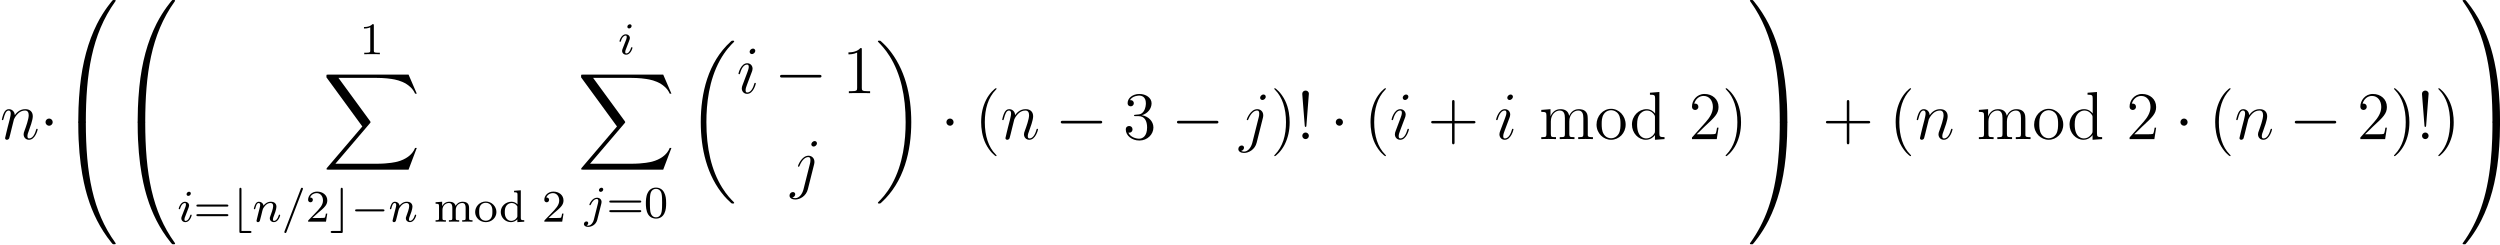
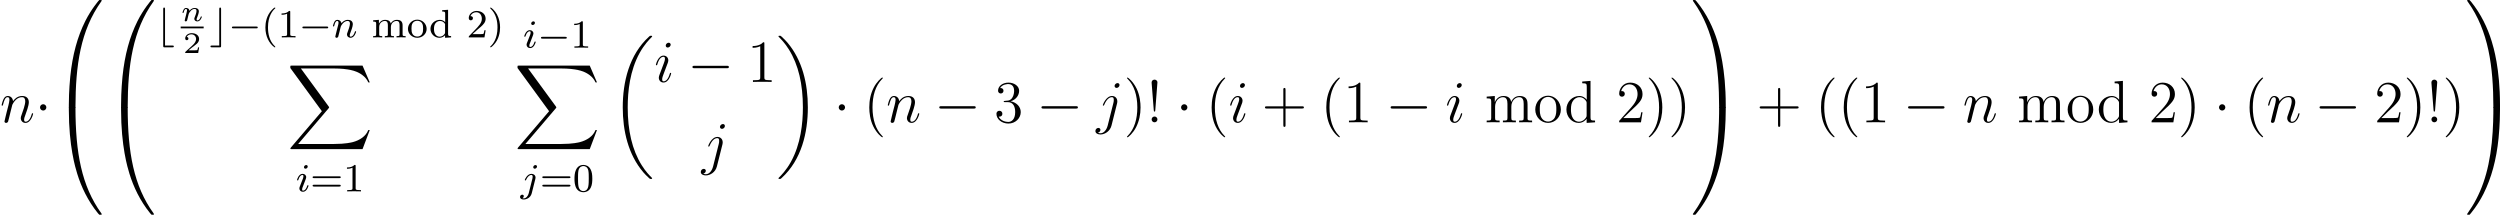
- <svg xmlns="http://www.w3.org/2000/svg" xmlns:xlink="http://www.w3.org/1999/xlink" version="1.1" width="497.501pt" height="48.607pt" viewBox="-.239 -.228 497.501 48.607">
+ <svg xmlns="http://www.w3.org/2000/svg" xmlns:xlink="http://www.w3.org/1999/xlink" version="1.1" width="565.823pt" height="48.607pt" viewBox="-.239 -.228 565.823 48.607">
  <defs>
-     <path id="g6-33" d="M2.2-7.986C2.2-8.369 1.877-8.548 1.626-8.548S1.004-8.381 1.04-7.878L1.47-2.403C1.482-2.2 1.506-2.152 1.614-2.152C1.733-2.152 1.757-2.188 1.769-2.403L2.2-7.986ZM2.2-.586C2.2-.897 1.937-1.16 1.626-1.16C1.291-1.16 1.04-.897 1.04-.574C1.04-.263 1.303 0 1.614 0C1.949 0 2.2-.263 2.2-.586Z" />
-     <path id="g6-40" d="M3.885 2.905C3.885 2.869 3.885 2.845 3.682 2.642C2.487 1.435 1.817-.538 1.817-2.977C1.817-5.296 2.379-7.293 3.766-8.703C3.885-8.811 3.885-8.835 3.885-8.871C3.885-8.942 3.826-8.966 3.778-8.966C3.622-8.966 2.642-8.106 2.056-6.934C1.447-5.727 1.172-4.447 1.172-2.977C1.172-1.913 1.339-.49 1.961 .789C2.666 2.224 3.646 3.001 3.778 3.001C3.826 3.001 3.885 2.977 3.885 2.905Z" />
-     <path id="g6-41" d="M3.371-2.977C3.371-3.885 3.252-5.368 2.582-6.755C1.877-8.189 .897-8.966 .765-8.966C.717-8.966 .658-8.942 .658-8.871C.658-8.835 .658-8.811 .861-8.608C2.056-7.4 2.726-5.428 2.726-2.989C2.726-.669 2.164 1.327 .777 2.738C.658 2.845 .658 2.869 .658 2.905C.658 2.977 .717 3.001 .765 3.001C.921 3.001 1.901 2.14 2.487 .968C3.096-.251 3.371-1.542 3.371-2.977Z" />
-     <path id="g6-43" d="M4.77-2.762H8.07C8.237-2.762 8.452-2.762 8.452-2.977C8.452-3.204 8.249-3.204 8.07-3.204H4.77V-6.504C4.77-6.671 4.77-6.886 4.555-6.886C4.328-6.886 4.328-6.683 4.328-6.504V-3.204H1.028C.861-3.204 .646-3.204 .646-2.989C.646-2.762 .849-2.762 1.028-2.762H4.328V.538C4.328 .705 4.328 .921 4.543 .921C4.77 .921 4.77 .717 4.77 .538V-2.762Z" />
-     <path id="g6-49" d="M3.443-7.663C3.443-7.938 3.443-7.95 3.204-7.95C2.917-7.627 2.319-7.185 1.088-7.185V-6.838C1.363-6.838 1.961-6.838 2.618-7.149V-.921C2.618-.49 2.582-.347 1.53-.347H1.16V0C1.482-.024 2.642-.024 3.037-.024S4.579-.024 4.902 0V-.347H4.531C3.479-.347 3.443-.49 3.443-.921V-7.663Z" />
-     <path id="g6-50" d="M5.26-2.008H4.997C4.961-1.805 4.866-1.148 4.746-.956C4.663-.849 3.981-.849 3.622-.849H1.411C1.733-1.124 2.463-1.889 2.774-2.176C4.591-3.85 5.26-4.471 5.26-5.655C5.26-7.03 4.172-7.95 2.786-7.95S.586-6.767 .586-5.738C.586-5.129 1.112-5.129 1.148-5.129C1.399-5.129 1.71-5.308 1.71-5.691C1.71-6.025 1.482-6.253 1.148-6.253C1.04-6.253 1.016-6.253 .98-6.241C1.207-7.054 1.853-7.603 2.63-7.603C3.646-7.603 4.268-6.755 4.268-5.655C4.268-4.639 3.682-3.754 3.001-2.989L.586-.287V0H4.949L5.26-2.008Z" />
-     <path id="g6-51" d="M2.2-4.292C1.997-4.28 1.949-4.268 1.949-4.16C1.949-4.041 2.008-4.041 2.224-4.041H2.774C3.79-4.041 4.244-3.204 4.244-2.056C4.244-.49 3.431-.072 2.845-.072C2.271-.072 1.291-.347 .944-1.136C1.327-1.076 1.674-1.291 1.674-1.722C1.674-2.068 1.423-2.307 1.088-2.307C.801-2.307 .49-2.14 .49-1.686C.49-.622 1.554 .251 2.881 .251C4.304 .251 5.356-.837 5.356-2.044C5.356-3.144 4.471-4.005 3.324-4.208C4.364-4.507 5.033-5.38 5.033-6.312C5.033-7.257 4.053-7.95 2.893-7.95C1.698-7.95 .813-7.221 .813-6.348C.813-5.87 1.184-5.774 1.363-5.774C1.614-5.774 1.901-5.954 1.901-6.312C1.901-6.695 1.614-6.862 1.351-6.862C1.279-6.862 1.255-6.862 1.219-6.85C1.674-7.663 2.798-7.663 2.857-7.663C3.252-7.663 4.029-7.484 4.029-6.312C4.029-6.085 3.993-5.416 3.646-4.902C3.288-4.376 2.881-4.34 2.558-4.328L2.2-4.292Z" />
-     <path id="g6-100" d="M3.587-8.165V-7.819C4.4-7.819 4.495-7.735 4.495-7.149V-4.507C4.244-4.854 3.73-5.272 3.001-5.272C1.614-5.272 .418-4.101 .418-2.57C.418-1.052 1.554 .12 2.869 .12C3.778 .12 4.304-.478 4.471-.705V.12L6.157 0V-.347C5.344-.347 5.248-.43 5.248-1.016V-8.297L3.587-8.165ZM4.471-1.399C4.471-1.184 4.471-1.148 4.304-.885C4.017-.466 3.527-.12 2.929-.12C2.618-.12 1.327-.239 1.327-2.558C1.327-3.419 1.47-3.897 1.733-4.292C1.973-4.663 2.451-5.033 3.049-5.033C3.79-5.033 4.208-4.495 4.328-4.304C4.471-4.101 4.471-4.077 4.471-3.862V-1.399Z" />
-     <path id="g6-109" d="M8.572-2.905C8.572-4.017 8.572-4.352 8.297-4.734C7.95-5.2 7.388-5.272 6.982-5.272C5.99-5.272 5.487-4.555 5.296-4.089C5.129-5.009 4.483-5.272 3.73-5.272C2.57-5.272 2.116-4.28 2.02-4.041H2.008V-5.272L.383-5.141V-4.794C1.196-4.794 1.291-4.71 1.291-4.125V-.885C1.291-.347 1.16-.347 .383-.347V0C.693-.024 1.339-.024 1.674-.024C2.02-.024 2.666-.024 2.977 0V-.347C2.212-.347 2.068-.347 2.068-.885V-3.108C2.068-4.364 2.893-5.033 3.634-5.033S4.543-4.423 4.543-3.694V-.885C4.543-.347 4.411-.347 3.634-.347V0C3.945-.024 4.591-.024 4.926-.024C5.272-.024 5.918-.024 6.229 0V-.347C5.464-.347 5.32-.347 5.32-.885V-3.108C5.32-4.364 6.145-5.033 6.886-5.033S7.795-4.423 7.795-3.694V-.885C7.795-.347 7.663-.347 6.886-.347V0C7.197-.024 7.843-.024 8.177-.024C8.524-.024 9.17-.024 9.48 0V-.347C8.883-.347 8.584-.347 8.572-.705V-2.905Z" />
-     <path id="g6-111" d="M5.487-2.558C5.487-4.101 4.316-5.332 2.929-5.332C1.494-5.332 .359-4.065 .359-2.558C.359-1.028 1.554 .12 2.917 .12C4.328 .12 5.487-1.052 5.487-2.558ZM2.929-.143C2.487-.143 1.949-.335 1.602-.921C1.279-1.459 1.267-2.164 1.267-2.666C1.267-3.12 1.267-3.85 1.638-4.388C1.973-4.902 2.499-5.093 2.917-5.093C3.383-5.093 3.885-4.878 4.208-4.411C4.579-3.862 4.579-3.108 4.579-2.666C4.579-2.248 4.579-1.506 4.268-.944C3.933-.371 3.383-.143 2.929-.143Z" />
-     <path id="g1-0" d="M5.571-1.809C5.699-1.809 5.874-1.809 5.874-1.993S5.699-2.176 5.571-2.176H1.004C.877-2.176 .701-2.176 .701-1.993S.877-1.809 1.004-1.809H5.571Z" />
-     <path id="g1-98" d="M3.276 1.993C3.403 1.993 3.587 1.993 3.587 1.809S3.403 1.626 3.276 1.626H1.825V-5.675C1.825-5.802 1.825-5.978 1.642-5.978S1.459-5.802 1.459-5.667V1.682C1.459 1.953 1.498 1.993 1.769 1.993H3.276Z" />
-     <path id="g1-99" d="M2.295-5.675C2.295-5.802 2.295-5.978 2.112-5.978S1.929-5.802 1.929-5.667V1.626H.478C.351 1.626 .167 1.626 .167 1.809S.351 1.993 .478 1.993H1.993C2.256 1.993 2.295 1.961 2.295 1.69V-5.675Z" />
-     <path id="g3-61" d="M3.706-5.643C3.754-5.754 3.754-5.77 3.754-5.794C3.754-5.898 3.674-5.978 3.571-5.978C3.443-5.978 3.411-5.882 3.379-5.802L.518 1.658C.47 1.769 .47 1.785 .47 1.809C.47 1.913 .55 1.993 .654 1.993C.781 1.993 .813 1.897 .845 1.817L3.706-5.643Z" />
-     <path id="g3-105" d="M2.375-4.973C2.375-5.149 2.248-5.276 2.064-5.276C1.857-5.276 1.626-5.085 1.626-4.846C1.626-4.67 1.753-4.543 1.937-4.543C2.144-4.543 2.375-4.734 2.375-4.973ZM1.211-2.048L.781-.948C.741-.829 .701-.733 .701-.598C.701-.207 1.004 .08 1.427 .08C2.2 .08 2.527-1.036 2.527-1.14C2.527-1.219 2.463-1.243 2.407-1.243C2.311-1.243 2.295-1.188 2.271-1.108C2.088-.47 1.761-.143 1.443-.143C1.347-.143 1.251-.183 1.251-.399C1.251-.59 1.307-.733 1.411-.98C1.49-1.196 1.57-1.411 1.658-1.626L1.905-2.271C1.977-2.455 2.072-2.702 2.072-2.837C2.072-3.236 1.753-3.515 1.347-3.515C.574-3.515 .239-2.399 .239-2.295C.239-2.224 .295-2.192 .359-2.192C.462-2.192 .47-2.24 .494-2.319C.717-3.076 1.084-3.292 1.323-3.292C1.435-3.292 1.514-3.252 1.514-3.029C1.514-2.949 1.506-2.837 1.427-2.598L1.211-2.048Z" />
-     <path id="g3-106" d="M3.292-4.973C3.292-5.125 3.172-5.276 2.981-5.276C2.742-5.276 2.534-5.053 2.534-4.846C2.534-4.694 2.654-4.543 2.845-4.543C3.084-4.543 3.292-4.766 3.292-4.973ZM1.626 .399C1.506 .885 1.116 1.403 .63 1.403C.502 1.403 .383 1.371 .367 1.363C.614 1.243 .646 1.028 .646 .956C.646 .765 .502 .662 .335 .662C.104 .662-.112 .861-.112 1.124C-.112 1.427 .183 1.626 .638 1.626C1.124 1.626 2 1.323 2.24 .367L2.957-2.487C2.981-2.582 2.997-2.646 2.997-2.766C2.997-3.204 2.646-3.515 2.184-3.515C1.339-3.515 .845-2.399 .845-2.295C.845-2.224 .901-2.192 .964-2.192C1.052-2.192 1.06-2.216 1.116-2.335C1.355-2.885 1.761-3.292 2.16-3.292C2.327-3.292 2.423-3.18 2.423-2.917C2.423-2.805 2.399-2.694 2.375-2.582L1.626 .399Z" />
-     <path id="g3-110" d="M1.594-1.307C1.618-1.427 1.698-1.73 1.722-1.849C1.833-2.279 1.833-2.287 2.016-2.55C2.279-2.941 2.654-3.292 3.188-3.292C3.475-3.292 3.642-3.124 3.642-2.75C3.642-2.311 3.308-1.403 3.156-1.012C3.053-.749 3.053-.701 3.053-.598C3.053-.143 3.427 .08 3.77 .08C4.551 .08 4.878-1.036 4.878-1.14C4.878-1.219 4.814-1.243 4.758-1.243C4.663-1.243 4.647-1.188 4.623-1.108C4.431-.454 4.097-.143 3.794-.143C3.666-.143 3.602-.223 3.602-.406S3.666-.765 3.746-.964C3.866-1.267 4.216-2.184 4.216-2.63C4.216-3.228 3.802-3.515 3.228-3.515C2.582-3.515 2.168-3.124 1.937-2.821C1.881-3.26 1.53-3.515 1.124-3.515C.837-3.515 .638-3.332 .51-3.084C.319-2.71 .239-2.311 .239-2.295C.239-2.224 .295-2.192 .359-2.192C.462-2.192 .47-2.224 .526-2.431C.622-2.821 .765-3.292 1.1-3.292C1.307-3.292 1.355-3.092 1.355-2.917C1.355-2.774 1.315-2.622 1.251-2.359C1.235-2.295 1.116-1.825 1.084-1.714L.789-.518C.757-.399 .709-.199 .709-.167C.709 .016 .861 .08 .964 .08C1.108 .08 1.227-.016 1.283-.112C1.307-.159 1.371-.43 1.411-.598L1.594-1.307Z" />
-     <path id="g4-105" d="M3.383-1.71C3.383-1.769 3.335-1.817 3.264-1.817C3.156-1.817 3.144-1.781 3.084-1.578C2.774-.49 2.283-.12 1.889-.12C1.745-.12 1.578-.155 1.578-.514C1.578-.837 1.722-1.196 1.853-1.554L2.69-3.778C2.726-3.873 2.809-4.089 2.809-4.316C2.809-4.818 2.451-5.272 1.865-5.272C.765-5.272 .323-3.539 .323-3.443C.323-3.395 .371-3.335 .454-3.335C.562-3.335 .574-3.383 .622-3.551C.909-4.555 1.363-5.033 1.829-5.033C1.937-5.033 2.14-5.021 2.14-4.639C2.14-4.328 1.985-3.933 1.889-3.67L1.052-1.447C.98-1.255 .909-1.064 .909-.849C.909-.311 1.279 .12 1.853 .12C2.953 .12 3.383-1.626 3.383-1.71ZM3.288-7.46C3.288-7.639 3.144-7.855 2.881-7.855C2.606-7.855 2.295-7.592 2.295-7.281C2.295-6.982 2.546-6.886 2.69-6.886C3.013-6.886 3.288-7.197 3.288-7.46Z" />
-     <path id="g4-106" d="M4.184-3.79C4.232-3.981 4.232-4.148 4.232-4.196C4.232-4.89 3.718-5.272 3.18-5.272C1.973-5.272 1.327-3.527 1.327-3.443C1.327-3.383 1.375-3.335 1.447-3.335C1.542-3.335 1.554-3.383 1.614-3.503C2.092-4.663 2.69-5.033 3.144-5.033C3.395-5.033 3.527-4.902 3.527-4.483C3.527-4.196 3.491-4.077 3.443-3.862L2.307 .646C2.08 1.53 1.518 2.2 .861 2.2C.813 2.2 .562 2.2 .335 2.08C.622 2.02 .849 1.793 .849 1.506C.849 1.315 .705 1.124 .442 1.124C.132 1.124-.155 1.387-.155 1.745C-.155 2.236 .371 2.439 .861 2.439C1.686 2.439 2.774 1.829 3.072 .634L4.184-3.79ZM4.674-7.46C4.674-7.759 4.423-7.855 4.28-7.855C3.957-7.855 3.682-7.544 3.682-7.281C3.682-7.101 3.826-6.886 4.089-6.886C4.364-6.886 4.674-7.149 4.674-7.46Z" />
-     <path id="g4-110" d="M2.463-3.503C2.487-3.575 2.786-4.172 3.228-4.555C3.539-4.842 3.945-5.033 4.411-5.033C4.89-5.033 5.057-4.674 5.057-4.196C5.057-3.515 4.567-2.152 4.328-1.506C4.22-1.219 4.16-1.064 4.16-.849C4.16-.311 4.531 .12 5.105 .12C6.217 .12 6.635-1.638 6.635-1.71C6.635-1.769 6.587-1.817 6.516-1.817C6.408-1.817 6.396-1.781 6.336-1.578C6.061-.598 5.607-.12 5.141-.12C5.021-.12 4.83-.132 4.83-.514C4.83-.813 4.961-1.172 5.033-1.339C5.272-1.997 5.774-3.335 5.774-4.017C5.774-4.734 5.356-5.272 4.447-5.272C3.383-5.272 2.821-4.519 2.606-4.22C2.57-4.902 2.08-5.272 1.554-5.272C1.172-5.272 .909-5.045 .705-4.639C.49-4.208 .323-3.491 .323-3.443S.371-3.335 .454-3.335C.55-3.335 .562-3.347 .634-3.622C.825-4.352 1.04-5.033 1.518-5.033C1.793-5.033 1.889-4.842 1.889-4.483C1.889-4.22 1.769-3.754 1.686-3.383L1.351-2.092C1.303-1.865 1.172-1.327 1.112-1.112C1.028-.801 .897-.239 .897-.179C.897-.012 1.028 .12 1.207 .12C1.351 .12 1.518 .048 1.614-.132C1.638-.191 1.745-.61 1.805-.849L2.068-1.925L2.463-3.503Z" />
-     <path id="g2-0" d="M7.878-2.75C8.082-2.75 8.297-2.75 8.297-2.989S8.082-3.228 7.878-3.228H1.411C1.207-3.228 .992-3.228 .992-2.989S1.207-2.75 1.411-2.75H7.878Z" />
-     <path id="g2-1" d="M2.295-2.989C2.295-3.335 2.008-3.622 1.662-3.622S1.028-3.335 1.028-2.989S1.315-2.355 1.662-2.355S2.295-2.642 2.295-2.989Z" />
+     <path id="g8-33" d="M2.2-7.986C2.2-8.369 1.877-8.548 1.626-8.548S1.004-8.381 1.04-7.878L1.47-2.403C1.482-2.2 1.506-2.152 1.614-2.152C1.733-2.152 1.757-2.188 1.769-2.403L2.2-7.986ZM2.2-.586C2.2-.897 1.937-1.16 1.626-1.16C1.291-1.16 1.04-.897 1.04-.574C1.04-.263 1.303 0 1.614 0C1.949 0 2.2-.263 2.2-.586Z" />
+     <path id="g8-40" d="M3.885 2.905C3.885 2.869 3.885 2.845 3.682 2.642C2.487 1.435 1.817-.538 1.817-2.977C1.817-5.296 2.379-7.293 3.766-8.703C3.885-8.811 3.885-8.835 3.885-8.871C3.885-8.942 3.826-8.966 3.778-8.966C3.622-8.966 2.642-8.106 2.056-6.934C1.447-5.727 1.172-4.447 1.172-2.977C1.172-1.913 1.339-.49 1.961 .789C2.666 2.224 3.646 3.001 3.778 3.001C3.826 3.001 3.885 2.977 3.885 2.905Z" />
+     <path id="g8-41" d="M3.371-2.977C3.371-3.885 3.252-5.368 2.582-6.755C1.877-8.189 .897-8.966 .765-8.966C.717-8.966 .658-8.942 .658-8.871C.658-8.835 .658-8.811 .861-8.608C2.056-7.4 2.726-5.428 2.726-2.989C2.726-.669 2.164 1.327 .777 2.738C.658 2.845 .658 2.869 .658 2.905C.658 2.977 .717 3.001 .765 3.001C.921 3.001 1.901 2.14 2.487 .968C3.096-.251 3.371-1.542 3.371-2.977Z" />
+     <path id="g8-43" d="M4.77-2.762H8.07C8.237-2.762 8.452-2.762 8.452-2.977C8.452-3.204 8.249-3.204 8.07-3.204H4.77V-6.504C4.77-6.671 4.77-6.886 4.555-6.886C4.328-6.886 4.328-6.683 4.328-6.504V-3.204H1.028C.861-3.204 .646-3.204 .646-2.989C.646-2.762 .849-2.762 1.028-2.762H4.328V.538C4.328 .705 4.328 .921 4.543 .921C4.77 .921 4.77 .717 4.77 .538V-2.762Z" />
+     <path id="g8-49" d="M3.443-7.663C3.443-7.938 3.443-7.95 3.204-7.95C2.917-7.627 2.319-7.185 1.088-7.185V-6.838C1.363-6.838 1.961-6.838 2.618-7.149V-.921C2.618-.49 2.582-.347 1.53-.347H1.16V0C1.482-.024 2.642-.024 3.037-.024S4.579-.024 4.902 0V-.347H4.531C3.479-.347 3.443-.49 3.443-.921V-7.663Z" />
+     <path id="g8-50" d="M5.26-2.008H4.997C4.961-1.805 4.866-1.148 4.746-.956C4.663-.849 3.981-.849 3.622-.849H1.411C1.733-1.124 2.463-1.889 2.774-2.176C4.591-3.85 5.26-4.471 5.26-5.655C5.26-7.03 4.172-7.95 2.786-7.95S.586-6.767 .586-5.738C.586-5.129 1.112-5.129 1.148-5.129C1.399-5.129 1.71-5.308 1.71-5.691C1.71-6.025 1.482-6.253 1.148-6.253C1.04-6.253 1.016-6.253 .98-6.241C1.207-7.054 1.853-7.603 2.63-7.603C3.646-7.603 4.268-6.755 4.268-5.655C4.268-4.639 3.682-3.754 3.001-2.989L.586-.287V0H4.949L5.26-2.008Z" />
+     <path id="g8-51" d="M2.2-4.292C1.997-4.28 1.949-4.268 1.949-4.16C1.949-4.041 2.008-4.041 2.224-4.041H2.774C3.79-4.041 4.244-3.204 4.244-2.056C4.244-.49 3.431-.072 2.845-.072C2.271-.072 1.291-.347 .944-1.136C1.327-1.076 1.674-1.291 1.674-1.722C1.674-2.068 1.423-2.307 1.088-2.307C.801-2.307 .49-2.14 .49-1.686C.49-.622 1.554 .251 2.881 .251C4.304 .251 5.356-.837 5.356-2.044C5.356-3.144 4.471-4.005 3.324-4.208C4.364-4.507 5.033-5.38 5.033-6.312C5.033-7.257 4.053-7.95 2.893-7.95C1.698-7.95 .813-7.221 .813-6.348C.813-5.87 1.184-5.774 1.363-5.774C1.614-5.774 1.901-5.954 1.901-6.312C1.901-6.695 1.614-6.862 1.351-6.862C1.279-6.862 1.255-6.862 1.219-6.85C1.674-7.663 2.798-7.663 2.857-7.663C3.252-7.663 4.029-7.484 4.029-6.312C4.029-6.085 3.993-5.416 3.646-4.902C3.288-4.376 2.881-4.34 2.558-4.328L2.2-4.292Z" />
+     <path id="g8-100" d="M3.587-8.165V-7.819C4.4-7.819 4.495-7.735 4.495-7.149V-4.507C4.244-4.854 3.73-5.272 3.001-5.272C1.614-5.272 .418-4.101 .418-2.57C.418-1.052 1.554 .12 2.869 .12C3.778 .12 4.304-.478 4.471-.705V.12L6.157 0V-.347C5.344-.347 5.248-.43 5.248-1.016V-8.297L3.587-8.165ZM4.471-1.399C4.471-1.184 4.471-1.148 4.304-.885C4.017-.466 3.527-.12 2.929-.12C2.618-.12 1.327-.239 1.327-2.558C1.327-3.419 1.47-3.897 1.733-4.292C1.973-4.663 2.451-5.033 3.049-5.033C3.79-5.033 4.208-4.495 4.328-4.304C4.471-4.101 4.471-4.077 4.471-3.862V-1.399Z" />
+     <path id="g8-109" d="M8.572-2.905C8.572-4.017 8.572-4.352 8.297-4.734C7.95-5.2 7.388-5.272 6.982-5.272C5.99-5.272 5.487-4.555 5.296-4.089C5.129-5.009 4.483-5.272 3.73-5.272C2.57-5.272 2.116-4.28 2.02-4.041H2.008V-5.272L.383-5.141V-4.794C1.196-4.794 1.291-4.71 1.291-4.125V-.885C1.291-.347 1.16-.347 .383-.347V0C.693-.024 1.339-.024 1.674-.024C2.02-.024 2.666-.024 2.977 0V-.347C2.212-.347 2.068-.347 2.068-.885V-3.108C2.068-4.364 2.893-5.033 3.634-5.033S4.543-4.423 4.543-3.694V-.885C4.543-.347 4.411-.347 3.634-.347V0C3.945-.024 4.591-.024 4.926-.024C5.272-.024 5.918-.024 6.229 0V-.347C5.464-.347 5.32-.347 5.32-.885V-3.108C5.32-4.364 6.145-5.033 6.886-5.033S7.795-4.423 7.795-3.694V-.885C7.795-.347 7.663-.347 6.886-.347V0C7.197-.024 7.843-.024 8.177-.024C8.524-.024 9.17-.024 9.48 0V-.347C8.883-.347 8.584-.347 8.572-.705V-2.905Z" />
+     <path id="g8-111" d="M5.487-2.558C5.487-4.101 4.316-5.332 2.929-5.332C1.494-5.332 .359-4.065 .359-2.558C.359-1.028 1.554 .12 2.917 .12C4.328 .12 5.487-1.052 5.487-2.558ZM2.929-.143C2.487-.143 1.949-.335 1.602-.921C1.279-1.459 1.267-2.164 1.267-2.666C1.267-3.12 1.267-3.85 1.638-4.388C1.973-4.902 2.499-5.093 2.917-5.093C3.383-5.093 3.885-4.878 4.208-4.411C4.579-3.862 4.579-3.108 4.579-2.666C4.579-2.248 4.579-1.506 4.268-.944C3.933-.371 3.383-.143 2.929-.143Z" />
+     <path id="g4-105" d="M2.375-4.973C2.375-5.149 2.248-5.276 2.064-5.276C1.857-5.276 1.626-5.085 1.626-4.846C1.626-4.67 1.753-4.543 1.937-4.543C2.144-4.543 2.375-4.734 2.375-4.973ZM1.211-2.048L.781-.948C.741-.829 .701-.733 .701-.598C.701-.207 1.004 .08 1.427 .08C2.2 .08 2.527-1.036 2.527-1.14C2.527-1.219 2.463-1.243 2.407-1.243C2.311-1.243 2.295-1.188 2.271-1.108C2.088-.47 1.761-.143 1.443-.143C1.347-.143 1.251-.183 1.251-.399C1.251-.59 1.307-.733 1.411-.98C1.49-1.196 1.57-1.411 1.658-1.626L1.905-2.271C1.977-2.455 2.072-2.702 2.072-2.837C2.072-3.236 1.753-3.515 1.347-3.515C.574-3.515 .239-2.399 .239-2.295C.239-2.224 .295-2.192 .359-2.192C.462-2.192 .47-2.24 .494-2.319C.717-3.076 1.084-3.292 1.323-3.292C1.435-3.292 1.514-3.252 1.514-3.029C1.514-2.949 1.506-2.837 1.427-2.598L1.211-2.048Z" />
+     <path id="g4-106" d="M3.292-4.973C3.292-5.125 3.172-5.276 2.981-5.276C2.742-5.276 2.534-5.053 2.534-4.846C2.534-4.694 2.654-4.543 2.845-4.543C3.084-4.543 3.292-4.766 3.292-4.973ZM1.626 .399C1.506 .885 1.116 1.403 .63 1.403C.502 1.403 .383 1.371 .367 1.363C.614 1.243 .646 1.028 .646 .956C.646 .765 .502 .662 .335 .662C.104 .662-.112 .861-.112 1.124C-.112 1.427 .183 1.626 .638 1.626C1.124 1.626 2 1.323 2.24 .367L2.957-2.487C2.981-2.582 2.997-2.646 2.997-2.766C2.997-3.204 2.646-3.515 2.184-3.515C1.339-3.515 .845-2.399 .845-2.295C.845-2.224 .901-2.192 .964-2.192C1.052-2.192 1.06-2.216 1.116-2.335C1.355-2.885 1.761-3.292 2.16-3.292C2.327-3.292 2.423-3.18 2.423-2.917C2.423-2.805 2.399-2.694 2.375-2.582L1.626 .399Z" />
+     <path id="g4-110" d="M1.594-1.307C1.618-1.427 1.698-1.73 1.722-1.849C1.833-2.279 1.833-2.287 2.016-2.55C2.279-2.941 2.654-3.292 3.188-3.292C3.475-3.292 3.642-3.124 3.642-2.75C3.642-2.311 3.308-1.403 3.156-1.012C3.053-.749 3.053-.701 3.053-.598C3.053-.143 3.427 .08 3.77 .08C4.551 .08 4.878-1.036 4.878-1.14C4.878-1.219 4.814-1.243 4.758-1.243C4.663-1.243 4.647-1.188 4.623-1.108C4.431-.454 4.097-.143 3.794-.143C3.666-.143 3.602-.223 3.602-.406S3.666-.765 3.746-.964C3.866-1.267 4.216-2.184 4.216-2.63C4.216-3.228 3.802-3.515 3.228-3.515C2.582-3.515 2.168-3.124 1.937-2.821C1.881-3.26 1.53-3.515 1.124-3.515C.837-3.515 .638-3.332 .51-3.084C.319-2.71 .239-2.311 .239-2.295C.239-2.224 .295-2.192 .359-2.192C.462-2.192 .47-2.224 .526-2.431C.622-2.821 .765-3.292 1.1-3.292C1.307-3.292 1.355-3.092 1.355-2.917C1.355-2.774 1.315-2.622 1.251-2.359C1.235-2.295 1.116-1.825 1.084-1.714L.789-.518C.757-.399 .709-.199 .709-.167C.709 .016 .861 .08 .964 .08C1.108 .08 1.227-.016 1.283-.112C1.307-.159 1.371-.43 1.411-.598L1.594-1.307Z" />
+     <path id="g6-50" d="M3.216-1.118H2.995C2.983-1.034 2.923-.64 2.833-.574C2.792-.538 2.307-.538 2.224-.538H1.106L1.871-1.16C2.074-1.321 2.606-1.704 2.792-1.883C2.971-2.062 3.216-2.367 3.216-2.792C3.216-3.539 2.54-3.975 1.739-3.975C.968-3.975 .43-3.467 .43-2.905C.43-2.6 .687-2.564 .753-2.564C.903-2.564 1.076-2.672 1.076-2.887C1.076-3.019 .998-3.21 .735-3.21C.873-3.515 1.237-3.742 1.65-3.742C2.277-3.742 2.612-3.276 2.612-2.792C2.612-2.367 2.331-1.931 1.913-1.548L.496-.251C.436-.191 .43-.185 .43 0H3.031L3.216-1.118Z" />
+     <path id="g7-40" d="M2.654 1.993C2.718 1.993 2.813 1.993 2.813 1.897C2.813 1.865 2.805 1.857 2.702 1.753C1.61 .725 1.339-.757 1.339-1.993C1.339-4.288 2.287-5.364 2.694-5.731C2.805-5.834 2.813-5.842 2.813-5.882S2.782-5.978 2.702-5.978C2.574-5.978 2.176-5.571 2.112-5.499C1.044-4.384 .821-2.949 .821-1.993C.821-.207 1.57 1.227 2.654 1.993Z" />
+     <path id="g7-41" d="M2.463-1.993C2.463-2.75 2.335-3.658 1.841-4.599C1.451-5.332 .725-5.978 .582-5.978C.502-5.978 .478-5.922 .478-5.882C.478-5.85 .478-5.834 .574-5.738C1.69-4.678 1.945-3.22 1.945-1.993C1.945 .295 .996 1.379 .59 1.745C.486 1.849 .478 1.857 .478 1.897S.502 1.993 .582 1.993C.709 1.993 1.108 1.586 1.172 1.514C2.24 .399 2.463-1.036 2.463-1.993Z" />
+     <path id="g7-48" d="M3.897-2.542C3.897-3.395 3.81-3.913 3.547-4.423C3.196-5.125 2.55-5.3 2.112-5.3C1.108-5.3 .741-4.551 .63-4.328C.343-3.746 .327-2.957 .327-2.542C.327-2.016 .351-1.211 .733-.574C1.1 .016 1.69 .167 2.112 .167C2.495 .167 3.18 .048 3.579-.741C3.873-1.315 3.897-2.024 3.897-2.542ZM2.112-.056C1.841-.056 1.291-.183 1.124-1.02C1.036-1.474 1.036-2.224 1.036-2.638C1.036-3.188 1.036-3.746 1.124-4.184C1.291-4.997 1.913-5.077 2.112-5.077C2.383-5.077 2.933-4.941 3.092-4.216C3.188-3.778 3.188-3.18 3.188-2.638C3.188-2.168 3.188-1.451 3.092-1.004C2.925-.167 2.375-.056 2.112-.056Z" />
+     <path id="g7-49" d="M2.503-5.077C2.503-5.292 2.487-5.3 2.271-5.3C1.945-4.981 1.522-4.79 .765-4.79V-4.527C.98-4.527 1.411-4.527 1.873-4.742V-.654C1.873-.359 1.849-.263 1.092-.263H.813V0C1.14-.024 1.825-.024 2.184-.024S3.236-.024 3.563 0V-.263H3.284C2.527-.263 2.503-.359 2.503-.654V-5.077Z" />
+     <path id="g7-50" d="M2.248-1.626C2.375-1.745 2.71-2.008 2.837-2.12C3.332-2.574 3.802-3.013 3.802-3.738C3.802-4.686 3.005-5.3 2.008-5.3C1.052-5.3 .422-4.575 .422-3.866C.422-3.475 .733-3.419 .845-3.419C1.012-3.419 1.259-3.539 1.259-3.842C1.259-4.256 .861-4.256 .765-4.256C.996-4.838 1.53-5.037 1.921-5.037C2.662-5.037 3.045-4.407 3.045-3.738C3.045-2.909 2.463-2.303 1.522-1.339L.518-.303C.422-.215 .422-.199 .422 0H3.571L3.802-1.427H3.555C3.531-1.267 3.467-.869 3.371-.717C3.324-.654 2.718-.654 2.59-.654H1.172L2.248-1.626Z" />
+     <path id="g7-61" d="M5.826-2.654C5.946-2.654 6.105-2.654 6.105-2.837S5.914-3.021 5.794-3.021H.781C.662-3.021 .47-3.021 .47-2.837S.63-2.654 .749-2.654H5.826ZM5.794-.964C5.914-.964 6.105-.964 6.105-1.148S5.946-1.331 5.826-1.331H.749C.63-1.331 .47-1.331 .47-1.148S.662-.964 .781-.964H5.794Z" />
+     <path id="g7-100" d="M2.622-5.444V-5.181C3.164-5.181 3.228-5.125 3.228-4.734V-3.053C2.949-3.355 2.574-3.515 2.16-3.515C1.164-3.515 .279-2.742 .279-1.714C.279-.733 1.076 .08 2.08 .08C2.55 .08 2.941-.143 3.204-.422V.08L4.415 0V-.263C3.873-.263 3.81-.319 3.81-.709V-5.531L2.622-5.444ZM3.204-.988C3.204-.845 3.204-.813 3.084-.654C2.861-.335 2.495-.143 2.12-.143C1.753-.143 1.435-.335 1.243-.63C1.028-.94 .988-1.331 .988-1.706C.988-2.168 1.06-2.495 1.243-2.774C1.435-3.068 1.793-3.292 2.2-3.292C2.582-3.292 2.965-3.1 3.204-2.686V-.988Z" />
+     <path id="g7-109" d="M6.225-2.415C6.225-3.061 5.946-3.515 5.077-3.515C4.344-3.515 3.977-3.013 3.85-2.782C3.706-3.355 3.252-3.515 2.734-3.515C1.961-3.515 1.594-2.965 1.49-2.75H1.482V-3.515L.327-3.427V-3.164C.869-3.164 .933-3.108 .933-2.718V-.622C.933-.263 .837-.263 .327-.263V0C.669-.024 1.02-.024 1.235-.024C1.467-.024 1.801-.024 2.144 0V-.263C1.634-.263 1.538-.263 1.538-.622V-2.064C1.538-2.901 2.168-3.292 2.67-3.292C3.188-3.292 3.276-2.885 3.276-2.447V-.622C3.276-.263 3.18-.263 2.67-.263V0C3.013-.024 3.363-.024 3.579-.024C3.81-.024 4.144-.024 4.487 0V-.263C3.977-.263 3.881-.263 3.881-.622V-2.064C3.881-2.901 4.511-3.292 5.013-3.292C5.531-3.292 5.619-2.885 5.619-2.447V-.622C5.619-.263 5.523-.263 5.013-.263V0C5.356-.024 5.707-.024 5.922-.024C6.153-.024 6.488-.024 6.83 0V-.263C6.32-.263 6.225-.263 6.225-.622V-2.415Z" />
+     <path id="g7-111" d="M3.985-1.698C3.985-2.694 3.164-3.555 2.112-3.555S.239-2.694 .239-1.698S1.092 .08 2.112 .08C3.14 .08 3.985-.701 3.985-1.698ZM2.112-.167C1.682-.167 1.347-.375 1.172-.654C.972-.98 .948-1.371 .948-1.769C.948-2.072 .948-2.55 1.196-2.893C1.403-3.172 1.737-3.332 2.112-3.332C2.527-3.332 2.869-3.132 3.053-2.853C3.268-2.519 3.276-2.088 3.276-1.769C3.276-1.403 3.26-.964 3.037-.63C2.821-.311 2.463-.167 2.112-.167Z" />
+     <path id="g5-105" d="M3.383-1.71C3.383-1.769 3.335-1.817 3.264-1.817C3.156-1.817 3.144-1.781 3.084-1.578C2.774-.49 2.283-.12 1.889-.12C1.745-.12 1.578-.155 1.578-.514C1.578-.837 1.722-1.196 1.853-1.554L2.69-3.778C2.726-3.873 2.809-4.089 2.809-4.316C2.809-4.818 2.451-5.272 1.865-5.272C.765-5.272 .323-3.539 .323-3.443C.323-3.395 .371-3.335 .454-3.335C.562-3.335 .574-3.383 .622-3.551C.909-4.555 1.363-5.033 1.829-5.033C1.937-5.033 2.14-5.021 2.14-4.639C2.14-4.328 1.985-3.933 1.889-3.67L1.052-1.447C.98-1.255 .909-1.064 .909-.849C.909-.311 1.279 .12 1.853 .12C2.953 .12 3.383-1.626 3.383-1.71ZM3.288-7.46C3.288-7.639 3.144-7.855 2.881-7.855C2.606-7.855 2.295-7.592 2.295-7.281C2.295-6.982 2.546-6.886 2.69-6.886C3.013-6.886 3.288-7.197 3.288-7.46Z" />
+     <path id="g5-106" d="M4.184-3.79C4.232-3.981 4.232-4.148 4.232-4.196C4.232-4.89 3.718-5.272 3.18-5.272C1.973-5.272 1.327-3.527 1.327-3.443C1.327-3.383 1.375-3.335 1.447-3.335C1.542-3.335 1.554-3.383 1.614-3.503C2.092-4.663 2.69-5.033 3.144-5.033C3.395-5.033 3.527-4.902 3.527-4.483C3.527-4.196 3.491-4.077 3.443-3.862L2.307 .646C2.08 1.53 1.518 2.2 .861 2.2C.813 2.2 .562 2.2 .335 2.08C.622 2.02 .849 1.793 .849 1.506C.849 1.315 .705 1.124 .442 1.124C.132 1.124-.155 1.387-.155 1.745C-.155 2.236 .371 2.439 .861 2.439C1.686 2.439 2.774 1.829 3.072 .634L4.184-3.79ZM4.674-7.46C4.674-7.759 4.423-7.855 4.28-7.855C3.957-7.855 3.682-7.544 3.682-7.281C3.682-7.101 3.826-6.886 4.089-6.886C4.364-6.886 4.674-7.149 4.674-7.46Z" />
+     <path id="g5-110" d="M2.463-3.503C2.487-3.575 2.786-4.172 3.228-4.555C3.539-4.842 3.945-5.033 4.411-5.033C4.89-5.033 5.057-4.674 5.057-4.196C5.057-3.515 4.567-2.152 4.328-1.506C4.22-1.219 4.16-1.064 4.16-.849C4.16-.311 4.531 .12 5.105 .12C6.217 .12 6.635-1.638 6.635-1.71C6.635-1.769 6.587-1.817 6.516-1.817C6.408-1.817 6.396-1.781 6.336-1.578C6.061-.598 5.607-.12 5.141-.12C5.021-.12 4.83-.132 4.83-.514C4.83-.813 4.961-1.172 5.033-1.339C5.272-1.997 5.774-3.335 5.774-4.017C5.774-4.734 5.356-5.272 4.447-5.272C3.383-5.272 2.821-4.519 2.606-4.22C2.57-4.902 2.08-5.272 1.554-5.272C1.172-5.272 .909-5.045 .705-4.639C.49-4.208 .323-3.491 .323-3.443S.371-3.335 .454-3.335C.55-3.335 .562-3.347 .634-3.622C.825-4.352 1.04-5.033 1.518-5.033C1.793-5.033 1.889-4.842 1.889-4.483C1.889-4.22 1.769-3.754 1.686-3.383L1.351-2.092C1.303-1.865 1.172-1.327 1.112-1.112C1.028-.801 .897-.239 .897-.179C.897-.012 1.028 .12 1.207 .12C1.351 .12 1.518 .048 1.614-.132C1.638-.191 1.745-.61 1.805-.849L2.068-1.925L2.463-3.503Z" />
+     <path id="g3-110" d="M1.751-2.068C1.722-2.523 1.303-2.636 1.076-2.636S.693-2.499 .586-2.307C.436-2.062 .365-1.745 .365-1.722C.365-1.656 .418-1.632 .472-1.632C.568-1.632 .574-1.674 .604-1.769C.723-2.248 .867-2.439 1.058-2.439C1.273-2.439 1.273-2.194 1.273-2.134C1.273-2.038 1.213-1.799 1.172-1.632C1.13-1.47 1.07-1.225 1.04-1.094C.998-.944 .962-.789 .921-.64C.879-.472 .807-.173 .807-.137C.807-.006 .909 .06 1.016 .06S1.225-.012 1.273-.102C1.285-.137 1.339-.347 1.369-.466L1.5-1.004C1.542-1.16 1.566-1.267 1.602-1.405C1.656-1.608 1.865-1.925 2.086-2.146C2.206-2.26 2.463-2.439 2.786-2.439C3.168-2.439 3.168-2.134 3.168-2.02C3.168-1.668 2.911-1.028 2.803-.759C2.768-.658 2.726-.562 2.726-.46C2.726-.155 3.001 .06 3.33 .06C3.933 .06 4.232-.729 4.232-.861C4.232-.873 4.226-.944 4.119-.944C4.035-.944 4.029-.915 3.993-.801C3.897-.484 3.652-.137 3.347-.137C3.234-.137 3.186-.227 3.186-.353C3.186-.472 3.228-.574 3.282-.699C3.371-.933 3.64-1.608 3.64-1.943C3.64-2.433 3.27-2.636 2.815-2.636C2.517-2.636 2.134-2.54 1.751-2.068Z" />
    <path id="g0-18" d="M8.369 28.083C8.369 28.035 8.345 28.011 8.321 27.975C7.878 27.533 7.077 26.732 6.276 25.441C4.352 22.356 3.479 18.471 3.479 13.868C3.479 10.652 3.909 6.504 5.882 2.941C6.826 1.243 7.807 .263 8.333-.263C8.369-.299 8.369-.323 8.369-.359C8.369-.478 8.285-.478 8.118-.478S7.926-.478 7.747-.299C3.742 3.347 2.487 8.823 2.487 13.856C2.487 18.554 3.563 23.289 6.599 26.863C6.838 27.138 7.293 27.628 7.783 28.059C7.926 28.202 7.95 28.202 8.118 28.202S8.369 28.202 8.369 28.083Z" />
    <path id="g0-19" d="M6.3 13.868C6.3 9.17 5.224 4.435 2.188 .861C1.949 .586 1.494 .096 1.004-.335C.861-.478 .837-.478 .669-.478C.526-.478 .418-.478 .418-.359C.418-.311 .466-.263 .49-.239C.909 .191 1.71 .992 2.511 2.283C4.435 5.368 5.308 9.253 5.308 13.856C5.308 17.072 4.878 21.22 2.905 24.783C1.961 26.481 .968 27.473 .466 27.975C.442 28.011 .418 28.047 .418 28.083C.418 28.202 .526 28.202 .669 28.202C.837 28.202 .861 28.202 1.04 28.023C5.045 24.377 6.3 18.901 6.3 13.868Z" />
    <path id="g0-48" d="M4.471 21.161C4.734 21.161 4.806 21.161 4.806 20.993C4.83 12.613 5.798 5.655 9.983-.191C10.066-.299 10.066-.323 10.066-.347C10.066-.466 9.983-.466 9.791-.466S9.576-.466 9.552-.442C9.504-.406 7.986 1.339 6.779 3.742C5.2 6.898 4.208 10.521 3.766 14.872C3.73 15.243 3.479 17.73 3.479 20.563V21.029C3.491 21.161 3.563 21.161 3.814 21.161H4.471Z" />
    <path id="g0-49" d="M6.97 20.563C6.97 13.258 5.667 8.978 5.296 7.771C4.483 5.117 3.156 2.319 1.16-.143C.98-.359 .933-.418 .885-.442C.861-.454 .849-.466 .658-.466C.478-.466 .383-.466 .383-.347C.383-.323 .383-.299 .538-.084C4.698 5.727 5.631 12.9 5.643 20.993C5.643 21.161 5.715 21.161 5.978 21.161H6.635C6.886 21.161 6.958 21.161 6.97 21.029V20.563Z" />
    <path id="g0-64" d="M3.814-.598C3.563-.598 3.491-.598 3.479-.466V0C3.479 7.305 4.782 11.585 5.153 12.792C5.966 15.446 7.293 18.244 9.289 20.706C9.468 20.922 9.516 20.981 9.564 21.005C9.588 21.017 9.6 21.029 9.791 21.029S10.066 21.029 10.066 20.91C10.066 20.886 10.066 20.862 9.995 20.754C6.013 15.231 4.818 8.584 4.806-.43C4.806-.598 4.734-.598 4.471-.598H3.814Z" />
    <path id="g0-65" d="M6.97-.466C6.958-.598 6.886-.598 6.635-.598H5.978C5.715-.598 5.643-.598 5.643-.43C5.643 .801 5.631 3.646 5.32 6.623C4.674 12.804 3.084 17.084 .466 20.754C.383 20.862 .383 20.886 .383 20.91C.383 21.029 .478 21.029 .658 21.029C.849 21.029 .873 21.029 .897 21.005C.944 20.969 2.463 19.224 3.67 16.821C5.248 13.665 6.241 10.042 6.683 5.691C6.719 5.32 6.97 2.833 6.97 0V-.466Z" />
    <path id="g0-88" d="M15.135 16.737L16.582 12.912H16.283C15.817 14.155 14.549 14.968 13.175 15.327C12.924 15.386 11.752 15.697 9.457 15.697H2.248L8.333 8.56C8.416 8.464 8.44 8.428 8.44 8.369C8.44 8.345 8.44 8.309 8.357 8.189L2.786 .574H9.337C10.939 .574 12.027 .741 12.134 .765C12.78 .861 13.82 1.064 14.765 1.662C15.064 1.853 15.876 2.391 16.283 3.359H16.582L15.135 0H1.004C.729 0 .717 .012 .681 .084C.669 .12 .669 .347 .669 .478L6.994 9.134L.801 16.391C.681 16.534 .681 16.594 .681 16.606C.681 16.737 .789 16.737 1.004 16.737H15.135Z" />
-     <path id="g5-48" d="M3.897-2.542C3.897-3.395 3.81-3.913 3.547-4.423C3.196-5.125 2.55-5.3 2.112-5.3C1.108-5.3 .741-4.551 .63-4.328C.343-3.746 .327-2.957 .327-2.542C.327-2.016 .351-1.211 .733-.574C1.1 .016 1.69 .167 2.112 .167C2.495 .167 3.18 .048 3.579-.741C3.873-1.315 3.897-2.024 3.897-2.542ZM2.112-.056C1.841-.056 1.291-.183 1.124-1.02C1.036-1.474 1.036-2.224 1.036-2.638C1.036-3.188 1.036-3.746 1.124-4.184C1.291-4.997 1.913-5.077 2.112-5.077C2.383-5.077 2.933-4.941 3.092-4.216C3.188-3.778 3.188-3.18 3.188-2.638C3.188-2.168 3.188-1.451 3.092-1.004C2.925-.167 2.375-.056 2.112-.056Z" />
-     <path id="g5-49" d="M2.503-5.077C2.503-5.292 2.487-5.3 2.271-5.3C1.945-4.981 1.522-4.79 .765-4.79V-4.527C.98-4.527 1.411-4.527 1.873-4.742V-.654C1.873-.359 1.849-.263 1.092-.263H.813V0C1.14-.024 1.825-.024 2.184-.024S3.236-.024 3.563 0V-.263H3.284C2.527-.263 2.503-.359 2.503-.654V-5.077Z" />
-     <path id="g5-50" d="M2.248-1.626C2.375-1.745 2.71-2.008 2.837-2.12C3.332-2.574 3.802-3.013 3.802-3.738C3.802-4.686 3.005-5.3 2.008-5.3C1.052-5.3 .422-4.575 .422-3.866C.422-3.475 .733-3.419 .845-3.419C1.012-3.419 1.259-3.539 1.259-3.842C1.259-4.256 .861-4.256 .765-4.256C.996-4.838 1.53-5.037 1.921-5.037C2.662-5.037 3.045-4.407 3.045-3.738C3.045-2.909 2.463-2.303 1.522-1.339L.518-.303C.422-.215 .422-.199 .422 0H3.571L3.802-1.427H3.555C3.531-1.267 3.467-.869 3.371-.717C3.324-.654 2.718-.654 2.59-.654H1.172L2.248-1.626Z" />
-     <path id="g5-61" d="M5.826-2.654C5.946-2.654 6.105-2.654 6.105-2.837S5.914-3.021 5.794-3.021H.781C.662-3.021 .47-3.021 .47-2.837S.63-2.654 .749-2.654H5.826ZM5.794-.964C5.914-.964 6.105-.964 6.105-1.148S5.946-1.331 5.826-1.331H.749C.63-1.331 .47-1.331 .47-1.148S.662-.964 .781-.964H5.794Z" />
-     <path id="g5-100" d="M2.622-5.444V-5.181C3.164-5.181 3.228-5.125 3.228-4.734V-3.053C2.949-3.355 2.574-3.515 2.16-3.515C1.164-3.515 .279-2.742 .279-1.714C.279-.733 1.076 .08 2.08 .08C2.55 .08 2.941-.143 3.204-.422V.08L4.415 0V-.263C3.873-.263 3.81-.319 3.81-.709V-5.531L2.622-5.444ZM3.204-.988C3.204-.845 3.204-.813 3.084-.654C2.861-.335 2.495-.143 2.12-.143C1.753-.143 1.435-.335 1.243-.63C1.028-.94 .988-1.331 .988-1.706C.988-2.168 1.06-2.495 1.243-2.774C1.435-3.068 1.793-3.292 2.2-3.292C2.582-3.292 2.965-3.1 3.204-2.686V-.988Z" />
-     <path id="g5-109" d="M6.225-2.415C6.225-3.061 5.946-3.515 5.077-3.515C4.344-3.515 3.977-3.013 3.85-2.782C3.706-3.355 3.252-3.515 2.734-3.515C1.961-3.515 1.594-2.965 1.49-2.75H1.482V-3.515L.327-3.427V-3.164C.869-3.164 .933-3.108 .933-2.718V-.622C.933-.263 .837-.263 .327-.263V0C.669-.024 1.02-.024 1.235-.024C1.467-.024 1.801-.024 2.144 0V-.263C1.634-.263 1.538-.263 1.538-.622V-2.064C1.538-2.901 2.168-3.292 2.67-3.292C3.188-3.292 3.276-2.885 3.276-2.447V-.622C3.276-.263 3.18-.263 2.67-.263V0C3.013-.024 3.363-.024 3.579-.024C3.81-.024 4.144-.024 4.487 0V-.263C3.977-.263 3.881-.263 3.881-.622V-2.064C3.881-2.901 4.511-3.292 5.013-3.292C5.531-3.292 5.619-2.885 5.619-2.447V-.622C5.619-.263 5.523-.263 5.013-.263V0C5.356-.024 5.707-.024 5.922-.024C6.153-.024 6.488-.024 6.83 0V-.263C6.32-.263 6.225-.263 6.225-.622V-2.415Z" />
-     <path id="g5-111" d="M3.985-1.698C3.985-2.694 3.164-3.555 2.112-3.555S.239-2.694 .239-1.698S1.092 .08 2.112 .08C3.14 .08 3.985-.701 3.985-1.698ZM2.112-.167C1.682-.167 1.347-.375 1.172-.654C.972-.98 .948-1.371 .948-1.769C.948-2.072 .948-2.55 1.196-2.893C1.403-3.172 1.737-3.332 2.112-3.332C2.527-3.332 2.869-3.132 3.053-2.853C3.268-2.519 3.276-2.088 3.276-1.769C3.276-1.403 3.26-.964 3.037-.63C2.821-.311 2.463-.167 2.112-.167Z" />
+     <path id="g2-0" d="M7.878-2.75C8.082-2.75 8.297-2.75 8.297-2.989S8.082-3.228 7.878-3.228H1.411C1.207-3.228 .992-3.228 .992-2.989S1.207-2.75 1.411-2.75H7.878Z" />
+     <path id="g2-1" d="M2.295-2.989C2.295-3.335 2.008-3.622 1.662-3.622S1.028-3.335 1.028-2.989S1.315-2.355 1.662-2.355S2.295-2.642 2.295-2.989Z" />
+     <path id="g1-0" d="M5.571-1.809C5.699-1.809 5.874-1.809 5.874-1.993S5.699-2.176 5.571-2.176H1.004C.877-2.176 .701-2.176 .701-1.993S.877-1.809 1.004-1.809H5.571Z" />
+     <path id="g1-98" d="M3.276 1.993C3.403 1.993 3.587 1.993 3.587 1.809S3.403 1.626 3.276 1.626H1.825V-5.675C1.825-5.802 1.825-5.978 1.642-5.978S1.459-5.802 1.459-5.667V1.682C1.459 1.953 1.498 1.993 1.769 1.993H3.276Z" />
+     <path id="g1-99" d="M2.295-5.675C2.295-5.802 2.295-5.978 2.112-5.978S1.929-5.802 1.929-5.667V1.626H.478C.351 1.626 .167 1.626 .167 1.809S.351 1.993 .478 1.993H1.993C2.256 1.993 2.295 1.961 2.295 1.69V-5.675Z" />
  </defs>
  <g id="page1" transform="matrix(1.13 0 0 1.13 -63.98604 -61.03354)">
-     <use x="56.413" y="78.307" xlink:href="#g4-110" />
+     <use x="56.413" y="78.307" xlink:href="#g5-110" />
    <use x="63.401" y="78.307" xlink:href="#g2-1" />
    <use x="66.722" y="54.276" xlink:href="#g0-48" />
    <use x="66.722" y="75.796" xlink:href="#g0-64" />
    <use x="77.183" y="54.276" xlink:href="#g0-48" />
    <use x="77.183" y="75.796" xlink:href="#g0-64" />
-     <use x="119.746" y="63.363" xlink:href="#g5-49" />
-     <use x="113.229" y="66.949" xlink:href="#g0-88" />
-     <use x="87.643" y="92.852" xlink:href="#g3-105" />
-     <use x="90.527" y="92.852" xlink:href="#g5-61" />
-     <use x="97.113" y="92.852" xlink:href="#g1-98" />
-     <use x="100.877" y="92.852" xlink:href="#g3-110" />
-     <use x="106.015" y="92.852" xlink:href="#g3-61" />
-     <use x="110.249" y="92.852" xlink:href="#g5-50" />
-     <use x="114.483" y="92.852" xlink:href="#g1-99" />
-     <use x="118.247" y="92.852" xlink:href="#g1-0" />
-     <use x="124.834" y="92.852" xlink:href="#g3-110" />
-     <use x="132.795" y="92.852" xlink:href="#g5-109" />
-     <use x="139.851" y="92.852" xlink:href="#g5-111" />
-     <use x="144.321" y="92.852" xlink:href="#g5-100" />
-     <use x="151.848" y="92.852" xlink:href="#g5-50" />
-     <use x="165.268" y="63.363" xlink:href="#g3-105" />
-     <use x="158.075" y="66.949" xlink:href="#g0-88" />
-     <use x="159.357" y="92.143" xlink:href="#g3-106" />
-     <use x="163.241" y="92.143" xlink:href="#g5-61" />
-     <use x="169.828" y="92.143" xlink:href="#g5-48" />
-     <use x="177.336" y="61.45" xlink:href="#g0-18" />
-     <use x="186.137" y="70.219" xlink:href="#g4-105" />
-     <use x="192.787" y="70.219" xlink:href="#g2-0" />
-     <use x="204.742" y="70.219" xlink:href="#g6-49" />
-     <use x="195.608" y="86.507" xlink:href="#g4-106" />
-     <use x="210.595" y="61.45" xlink:href="#g0-19" />
-     <use x="222.052" y="78.307" xlink:href="#g2-1" />
-     <use x="228.029" y="78.307" xlink:href="#g6-40" />
-     <use x="232.582" y="78.307" xlink:href="#g4-110" />
-     <use x="242.226" y="78.307" xlink:href="#g2-0" />
-     <use x="254.181" y="78.307" xlink:href="#g6-51" />
-     <use x="262.691" y="78.307" xlink:href="#g2-0" />
-     <use x="274.646" y="78.307" xlink:href="#g4-106" />
-     <use x="280.161" y="78.307" xlink:href="#g6-41" />
-     <use x="284.714" y="78.307" xlink:href="#g6-33" />
-     <use x="290.622" y="78.307" xlink:href="#g2-1" />
-     <use x="296.6" y="78.307" xlink:href="#g6-40" />
-     <use x="301.152" y="78.307" xlink:href="#g4-105" />
-     <use x="307.802" y="78.307" xlink:href="#g6-43" />
-     <use x="319.563" y="78.307" xlink:href="#g4-105" />
-     <use x="327.459" y="78.307" xlink:href="#g6-109" />
-     <use x="337.214" y="78.307" xlink:href="#g6-111" />
-     <use x="343.392" y="78.307" xlink:href="#g6-100" />
-     <use x="353.797" y="78.307" xlink:href="#g6-50" />
-     <use x="359.65" y="78.307" xlink:href="#g6-41" />
-     <use x="364.203" y="54.276" xlink:href="#g0-49" />
-     <use x="364.203" y="75.796" xlink:href="#g0-65" />
-     <use x="377.32" y="78.307" xlink:href="#g6-43" />
-     <use x="389.081" y="78.307" xlink:href="#g6-40" />
-     <use x="393.634" y="78.307" xlink:href="#g4-110" />
-     <use x="404.523" y="78.307" xlink:href="#g6-109" />
-     <use x="414.278" y="78.307" xlink:href="#g6-111" />
-     <use x="420.456" y="78.307" xlink:href="#g6-100" />
-     <use x="430.862" y="78.307" xlink:href="#g6-50" />
-     <use x="439.371" y="78.307" xlink:href="#g2-1" />
-     <use x="445.349" y="78.307" xlink:href="#g6-40" />
-     <use x="449.901" y="78.307" xlink:href="#g4-110" />
-     <use x="459.545" y="78.307" xlink:href="#g2-0" />
-     <use x="471.501" y="78.307" xlink:href="#g6-50" />
-     <use x="477.354" y="78.307" xlink:href="#g6-41" />
-     <use x="481.906" y="78.307" xlink:href="#g6-33" />
-     <use x="485.158" y="78.307" xlink:href="#g6-41" />
-     <use x="489.71" y="54.276" xlink:href="#g0-49" />
-     <use x="489.71" y="75.796" xlink:href="#g0-65" />
+     <use x="87.643" y="61.3" xlink:href="#g1-98" />
+     <use x="92.603" y="58.041" xlink:href="#g3-110" />
+     <rect x="92.603" y="59.128" height=".359" width="4.601" />
+     <use x="93.077" y="64.425" xlink:href="#g6-50" />
+     <use x="98.399" y="61.3" xlink:href="#g1-99" />
+     <use x="102.163" y="61.3" xlink:href="#g1-0" />
+     <use x="108.749" y="61.3" xlink:href="#g7-40" />
+     <use x="112.042" y="61.3" xlink:href="#g7-49" />
+     <use x="116.277" y="61.3" xlink:href="#g1-0" />
+     <use x="122.863" y="61.3" xlink:href="#g4-110" />
+     <use x="130.824" y="61.3" xlink:href="#g7-109" />
+     <use x="137.881" y="61.3" xlink:href="#g7-111" />
+     <use x="142.35" y="61.3" xlink:href="#g7-100" />
+     <use x="149.878" y="61.3" xlink:href="#g7-50" />
+     <use x="154.112" y="61.3" xlink:href="#g7-41" />
+     <use x="113.89" y="66.949" xlink:href="#g0-88" />
+     <use x="115.672" y="92.143" xlink:href="#g4-105" />
+     <use x="118.556" y="92.143" xlink:href="#g7-61" />
+     <use x="125.142" y="92.143" xlink:href="#g7-49" />
+     <use x="161.18" y="63.363" xlink:href="#g4-105" />
+     <use x="164.063" y="63.363" xlink:href="#g1-0" />
+     <use x="170.65" y="63.363" xlink:href="#g7-49" />
+     <use x="159.398" y="66.949" xlink:href="#g0-88" />
+     <use x="160.68" y="92.143" xlink:href="#g4-106" />
+     <use x="164.564" y="92.143" xlink:href="#g7-61" />
+     <use x="171.15" y="92.143" xlink:href="#g7-48" />
+     <use x="178.659" y="61.45" xlink:href="#g0-18" />
+     <use x="187.459" y="70.219" xlink:href="#g5-105" />
+     <use x="194.109" y="70.219" xlink:href="#g2-0" />
+     <use x="206.065" y="70.219" xlink:href="#g8-49" />
+     <use x="196.931" y="86.507" xlink:href="#g5-106" />
+     <use x="211.918" y="61.45" xlink:href="#g0-19" />
+     <use x="223.375" y="78.307" xlink:href="#g2-1" />
+     <use x="229.352" y="78.307" xlink:href="#g8-40" />
+     <use x="233.904" y="78.307" xlink:href="#g5-110" />
+     <use x="243.549" y="78.307" xlink:href="#g2-0" />
+     <use x="255.504" y="78.307" xlink:href="#g8-51" />
+     <use x="264.014" y="78.307" xlink:href="#g2-0" />
+     <use x="275.969" y="78.307" xlink:href="#g5-106" />
+     <use x="281.484" y="78.307" xlink:href="#g8-41" />
+     <use x="286.036" y="78.307" xlink:href="#g8-33" />
+     <use x="291.945" y="78.307" xlink:href="#g2-1" />
+     <use x="297.922" y="78.307" xlink:href="#g8-40" />
+     <use x="302.475" y="78.307" xlink:href="#g5-105" />
+     <use x="309.125" y="78.307" xlink:href="#g8-43" />
+     <use x="320.886" y="78.307" xlink:href="#g8-40" />
+     <use x="325.438" y="78.307" xlink:href="#g8-49" />
+     <use x="333.948" y="78.307" xlink:href="#g2-0" />
+     <use x="345.903" y="78.307" xlink:href="#g5-105" />
+     <use x="353.799" y="78.307" xlink:href="#g8-109" />
+     <use x="363.554" y="78.307" xlink:href="#g8-111" />
+     <use x="369.732" y="78.307" xlink:href="#g8-100" />
+     <use x="380.137" y="78.307" xlink:href="#g8-50" />
+     <use x="385.99" y="78.307" xlink:href="#g8-41" />
+     <use x="390.542" y="78.307" xlink:href="#g8-41" />
+     <use x="395.095" y="54.276" xlink:href="#g0-49" />
+     <use x="395.095" y="75.796" xlink:href="#g0-65" />
+     <use x="408.212" y="78.307" xlink:href="#g8-43" />
+     <use x="419.974" y="78.307" xlink:href="#g8-40" />
+     <use x="424.526" y="78.307" xlink:href="#g8-40" />
+     <use x="429.078" y="78.307" xlink:href="#g8-49" />
+     <use x="437.588" y="78.307" xlink:href="#g2-0" />
+     <use x="449.543" y="78.307" xlink:href="#g5-110" />
+     <use x="460.433" y="78.307" xlink:href="#g8-109" />
+     <use x="470.188" y="78.307" xlink:href="#g8-111" />
+     <use x="476.366" y="78.307" xlink:href="#g8-100" />
+     <use x="486.771" y="78.307" xlink:href="#g8-50" />
+     <use x="492.624" y="78.307" xlink:href="#g8-41" />
+     <use x="499.833" y="78.307" xlink:href="#g2-1" />
+     <use x="505.811" y="78.307" xlink:href="#g8-40" />
+     <use x="510.363" y="78.307" xlink:href="#g5-110" />
+     <use x="520.007" y="78.307" xlink:href="#g2-0" />
+     <use x="531.962" y="78.307" xlink:href="#g8-50" />
+     <use x="537.815" y="78.307" xlink:href="#g8-41" />
+     <use x="542.368" y="78.307" xlink:href="#g8-33" />
+     <use x="545.619" y="78.307" xlink:href="#g8-41" />
+     <use x="550.172" y="54.276" xlink:href="#g0-49" />
+     <use x="550.172" y="75.796" xlink:href="#g0-65" />
  </g>
</svg>
